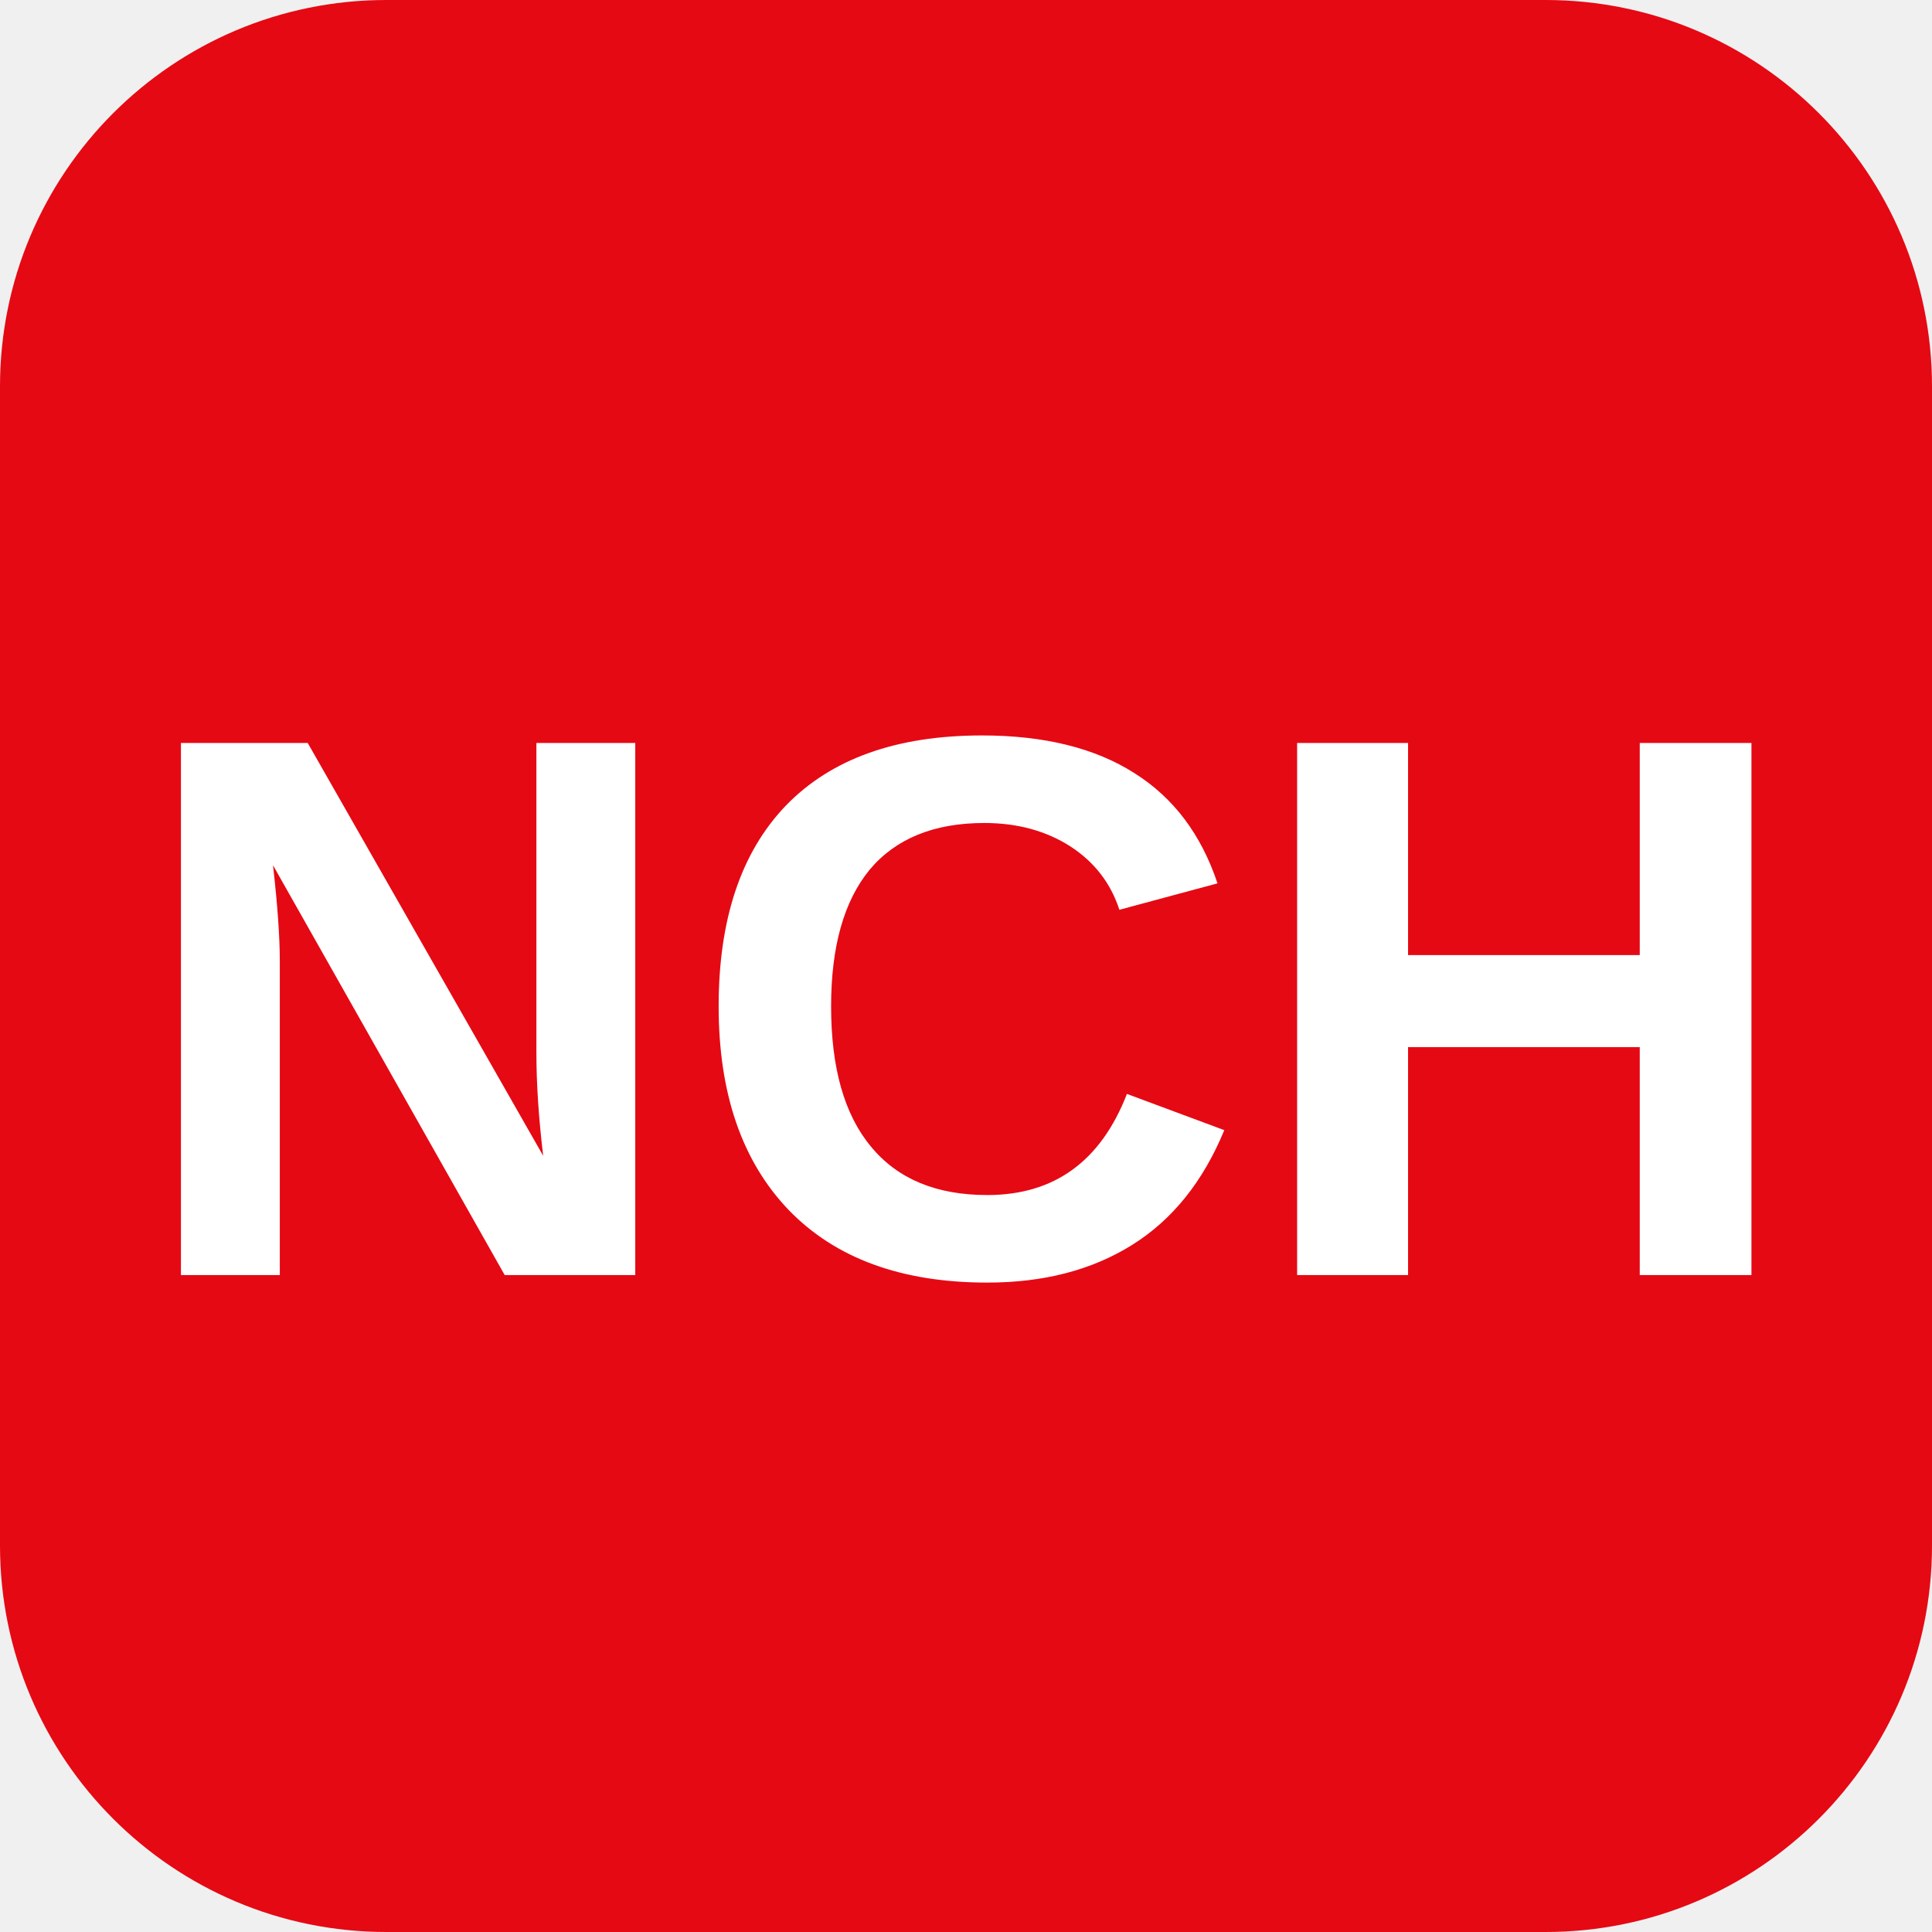
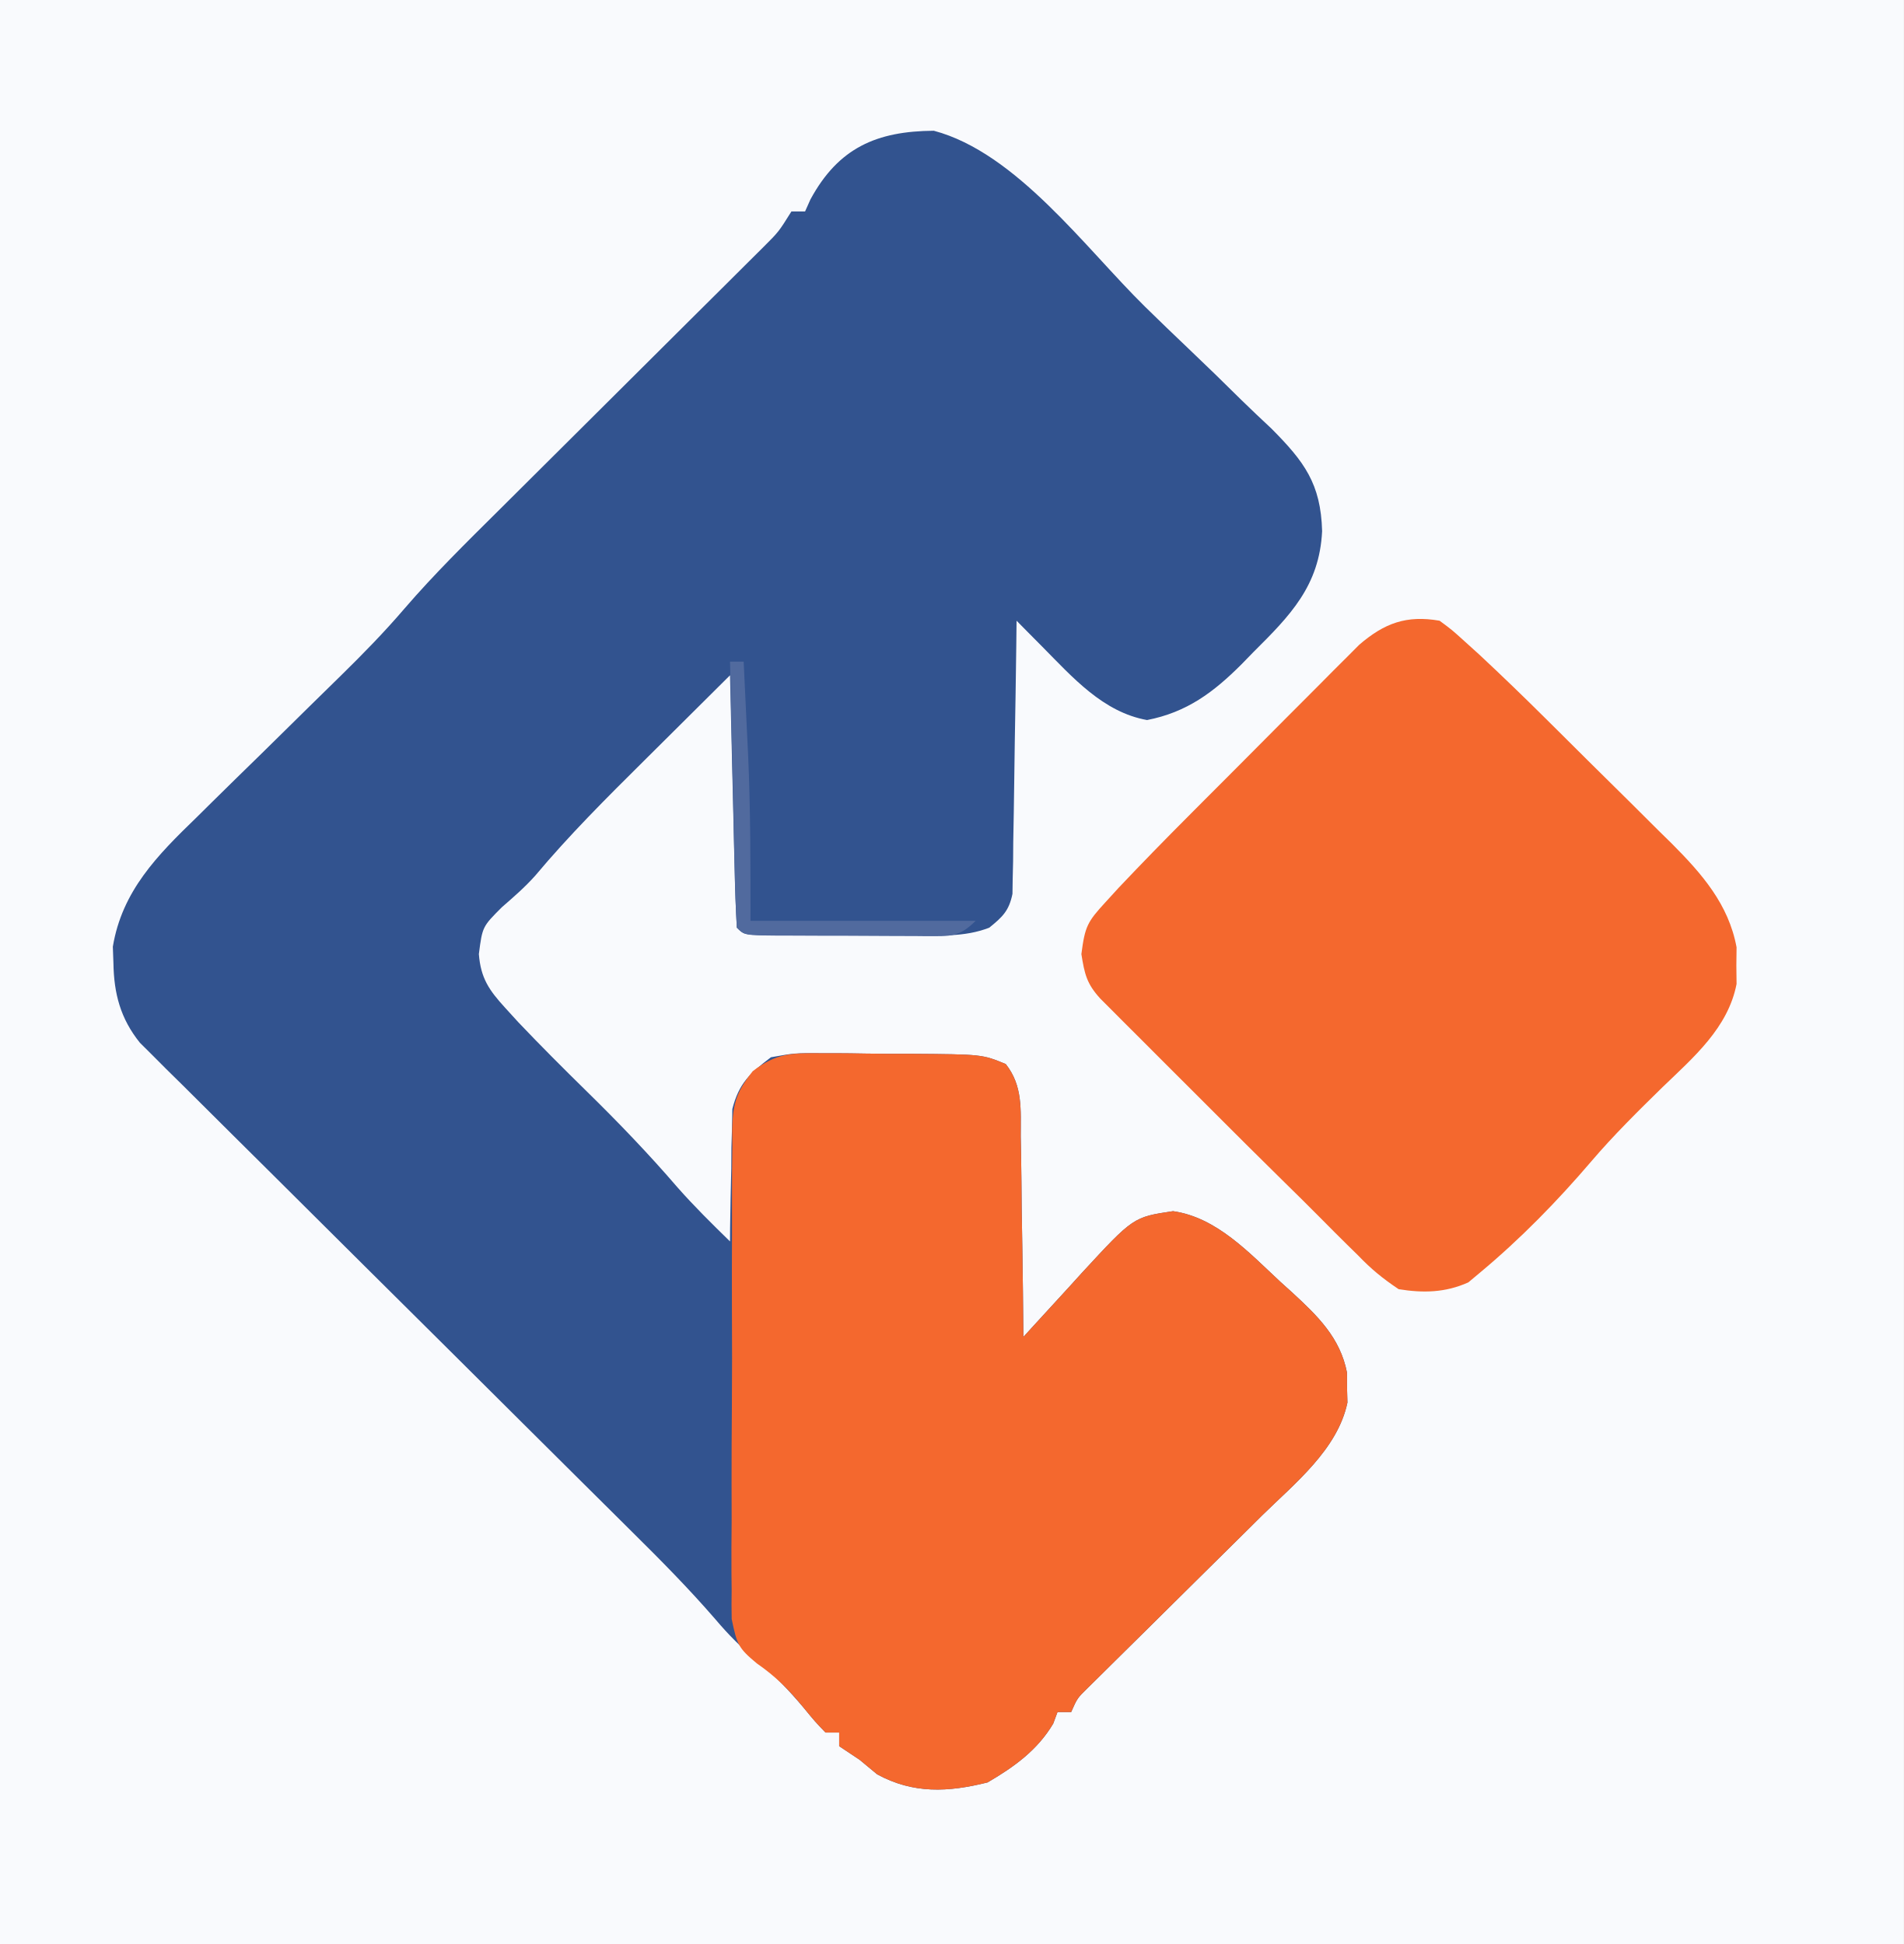
- <svg xmlns="http://www.w3.org/2000/svg" width="40" height="40" viewBox="0 0 40 40" fill="none">
-   <rect width="40" height="40" rx="8" fill="#E50914" />
-   <text x="50%" y="54%" text-anchor="middle" fill="white" font-family="Segoe UI, Arial, sans-serif" font-size="16" font-weight="bold" dy=".3em">NCH</text>
+ <svg xmlns="http://www.w3.org/2000/svg" version="1.1" width="279" height="285">
+   <path d="M0 0 C92.07 0 184.14 0 279 0 C279 94.05 279 188.1 279 285 C186.93 285 94.86 285 0 285 C0 190.95 0 96.9 0 0 Z " fill="#F9FAFD" transform="translate(0,0)" />
+   <path d="M0 0 C12.104 3.223 22.209 17.202 30.955 25.797 C33.066 27.868 35.194 29.919 37.338 31.955 C39.951 34.436 42.53 36.947 45.088 39.484 C46.527 40.895 47.998 42.274 49.469 43.652 C54.281 48.494 56.723 51.73 56.91 58.701 C56.517 66.727 52.226 71.074 46.812 76.457 C46.256 77.029 45.7 77.602 45.127 78.191 C41.009 82.314 37.11 85.248 31.25 86.395 C24.79 85.232 20.344 80.137 15.867 75.613 C15.162 74.902 14.457 74.191 13.73 73.459 C13.2 72.922 12.671 72.385 12.125 71.832 C12.11 73.089 12.096 74.345 12.081 75.64 C12.023 80.297 11.946 84.954 11.863 89.612 C11.829 91.628 11.801 93.645 11.779 95.661 C11.745 98.559 11.693 101.455 11.637 104.352 C11.63 105.255 11.624 106.158 11.617 107.089 C11.588 108.35 11.588 108.35 11.557 109.636 C11.541 110.745 11.541 110.745 11.524 111.877 C11.017 114.363 10.072 115.255 8.125 116.832 C4.488 118.262 0.627 117.962 -3.23 117.965 C-3.933 117.966 -4.635 117.967 -5.358 117.968 C-6.837 117.968 -8.315 117.967 -9.794 117.962 C-12.065 117.957 -14.336 117.962 -16.607 117.969 C-18.044 117.968 -19.481 117.967 -20.918 117.965 C-22.228 117.964 -23.538 117.963 -24.887 117.961 C-27.875 117.832 -27.875 117.832 -28.875 116.832 C-29.035 114.095 -29.134 111.38 -29.191 108.641 C-29.212 107.821 -29.233 107.001 -29.254 106.156 C-29.32 103.527 -29.379 100.899 -29.438 98.27 C-29.481 96.492 -29.524 94.714 -29.568 92.936 C-29.676 88.568 -29.777 84.2 -29.875 79.832 C-33.026 82.958 -36.173 86.087 -39.317 89.219 C-40.384 90.281 -41.452 91.342 -42.52 92.402 C-48.009 97.847 -53.458 103.278 -58.428 109.211 C-59.946 110.912 -61.593 112.337 -63.312 113.832 C-66.169 116.69 -66.169 116.69 -66.688 120.707 C-66.405 124.252 -65.195 125.993 -62.824 128.59 C-62.191 129.285 -61.558 129.98 -60.905 130.696 C-57.628 134.144 -54.271 137.501 -50.875 140.832 C-46.234 145.384 -41.789 150.003 -37.551 154.934 C-35.112 157.696 -32.512 160.259 -29.875 162.832 C-29.871 162.192 -29.867 161.552 -29.863 160.892 C-29.83 157.975 -29.759 155.061 -29.688 152.145 C-29.682 151.137 -29.676 150.13 -29.67 149.092 C-29.641 148.115 -29.612 147.139 -29.582 146.133 C-29.566 145.237 -29.551 144.342 -29.534 143.419 C-28.573 139.647 -26.955 138.163 -23.875 135.832 C-20.433 135.217 -20.433 135.217 -16.527 135.238 C-15.487 135.238 -15.487 135.238 -14.425 135.238 C-12.965 135.243 -11.505 135.261 -10.046 135.29 C-7.815 135.332 -5.588 135.331 -3.357 135.324 C7.076 135.401 7.076 135.401 10.538 136.823 C13.067 140.024 12.728 143.526 12.734 147.438 C12.751 148.277 12.767 149.116 12.784 149.981 C12.833 152.66 12.854 155.339 12.875 158.02 C12.903 159.837 12.933 161.654 12.965 163.471 C13.039 167.924 13.088 172.378 13.125 176.832 C13.722 176.174 13.722 176.174 14.331 175.503 C16.152 173.502 17.982 171.511 19.812 169.52 C20.438 168.829 21.064 168.139 21.709 167.428 C29.244 159.261 29.244 159.261 35.062 158.395 C41.467 159.309 46.215 164.503 50.812 168.77 C51.38 169.282 51.948 169.794 52.533 170.322 C56.238 173.74 59.567 176.941 60.559 182.078 C60.56 182.801 60.561 183.524 60.562 184.27 C60.582 184.99 60.601 185.711 60.621 186.453 C59.191 193.309 52.896 198.308 48.113 203.004 C47.344 203.768 46.576 204.531 45.783 205.318 C43.34 207.744 40.889 210.163 38.438 212.582 C35.976 215.016 33.516 217.451 31.059 219.889 C29.533 221.403 28.004 222.915 26.472 224.423 C25.784 225.104 25.097 225.785 24.388 226.487 C23.78 227.087 23.173 227.686 22.547 228.303 C21.027 229.794 21.027 229.794 20.125 231.832 C19.465 231.832 18.805 231.832 18.125 231.832 C17.919 232.389 17.712 232.946 17.5 233.52 C15.179 237.423 11.759 239.879 7.875 242.145 C2.097 243.589 -3.021 243.843 -8.312 240.957 C-9.158 240.256 -10.004 239.555 -10.875 238.832 C-12.36 237.842 -12.36 237.842 -13.875 236.832 C-13.875 236.172 -13.875 235.512 -13.875 234.832 C-14.535 234.832 -15.195 234.832 -15.875 234.832 C-17.391 233.258 -17.391 233.258 -19.125 231.145 C-21.294 228.586 -23.282 226.493 -25.875 224.332 C-28.267 222.338 -30.057 220.546 -32.044 218.198 C-35.892 213.752 -39.986 209.608 -44.165 205.476 C-44.963 204.683 -45.76 203.89 -46.582 203.073 C-48.3 201.365 -50.02 199.659 -51.74 197.953 C-54.462 195.253 -57.18 192.549 -59.897 189.844 C-67.616 182.158 -75.34 174.476 -83.074 166.804 C-87.816 162.101 -92.55 157.389 -97.279 152.674 C-99.08 150.88 -100.884 149.09 -102.691 147.302 C-105.212 144.808 -107.723 142.305 -110.232 139.8 C-110.98 139.064 -111.729 138.328 -112.5 137.569 C-113.183 136.884 -113.865 136.199 -114.569 135.493 C-115.162 134.903 -115.756 134.313 -116.368 133.706 C-119.219 130.161 -120.178 126.506 -120.25 122.02 C-120.278 121.229 -120.307 120.439 -120.336 119.625 C-118.986 111.444 -113.794 106.207 -108.074 100.676 C-107.32 99.929 -106.565 99.183 -105.788 98.413 C-103.389 96.043 -100.976 93.687 -98.562 91.332 C-96.162 88.974 -93.765 86.614 -91.37 84.251 C-89.884 82.786 -88.395 81.326 -86.902 79.87 C-83.669 76.698 -80.542 73.504 -77.598 70.062 C-73.239 65.001 -68.489 60.334 -63.751 55.633 C-62.071 53.966 -60.395 52.296 -58.72 50.626 C-55.17 47.087 -51.617 43.553 -48.062 40.02 C-43.924 35.904 -39.786 31.787 -35.653 27.666 C-34.004 26.023 -32.351 24.383 -30.698 22.742 C-29.689 21.738 -28.681 20.733 -27.673 19.727 C-26.352 18.414 -26.352 18.414 -25.005 17.075 C-22.747 14.825 -22.747 14.825 -20.875 11.832 C-20.215 11.832 -19.555 11.832 -18.875 11.832 C-18.484 10.958 -18.484 10.958 -18.086 10.066 C-13.974 2.48 -8.355 0.057 0 0 Z " fill="#32538F" transform="translate(136.875,19.16797)" />
+   <path d="M0 0 C1.041 -0 1.041 -0 2.102 -0 C3.562 0.005 5.022 0.023 6.482 0.052 C8.712 0.094 10.939 0.093 13.17 0.086 C23.604 0.163 23.604 0.163 27.065 1.585 C29.594 4.786 29.256 8.288 29.262 12.199 C29.278 13.038 29.295 13.878 29.312 14.742 C29.36 17.422 29.382 20.101 29.402 22.781 C29.43 24.598 29.46 26.415 29.492 28.232 C29.566 32.686 29.616 37.14 29.652 41.594 C30.05 41.155 30.448 40.716 30.858 40.264 C32.679 38.264 34.509 36.273 36.34 34.281 C36.966 33.591 37.592 32.901 38.236 32.189 C45.772 24.023 45.772 24.023 51.59 23.156 C57.995 24.071 62.743 29.264 67.34 33.531 C67.908 34.044 68.476 34.556 69.061 35.084 C72.765 38.502 76.094 41.702 77.086 46.84 C77.087 47.563 77.089 48.286 77.09 49.031 C77.109 49.752 77.129 50.472 77.148 51.215 C75.719 58.071 69.423 63.07 64.641 67.766 C63.872 68.529 63.103 69.293 62.311 70.08 C59.867 72.506 57.416 74.925 54.965 77.344 C52.504 79.777 50.044 82.213 47.587 84.651 C46.06 86.165 44.531 87.676 42.999 89.185 C42.312 89.866 41.624 90.547 40.915 91.249 C40.308 91.848 39.7 92.447 39.074 93.065 C37.554 94.555 37.554 94.555 36.652 96.594 C35.992 96.594 35.332 96.594 34.652 96.594 C34.446 97.151 34.24 97.707 34.027 98.281 C31.707 102.184 28.286 104.641 24.402 106.906 C18.624 108.351 13.506 108.605 8.215 105.719 C7.369 105.017 6.524 104.316 5.652 103.594 C4.167 102.604 4.167 102.604 2.652 101.594 C2.652 100.934 2.652 100.274 2.652 99.594 C1.992 99.594 1.332 99.594 0.652 99.594 C-0.863 98.02 -0.863 98.02 -2.598 95.906 C-4.767 93.264 -6.594 91.422 -9.428 89.449 C-12.147 87.189 -12.331 86.676 -13.103 82.951 C-13.135 81.524 -13.135 80.097 -13.108 78.67 C-13.117 77.887 -13.126 77.104 -13.135 76.298 C-13.156 73.719 -13.134 71.142 -13.109 68.562 C-13.111 66.766 -13.114 64.969 -13.12 63.172 C-13.124 59.409 -13.107 55.647 -13.075 51.884 C-13.035 47.065 -13.044 42.248 -13.069 37.429 C-13.083 33.719 -13.073 30.01 -13.056 26.3 C-13.05 24.524 -13.051 22.747 -13.06 20.97 C-13.068 18.485 -13.043 16.002 -13.01 13.518 C-13.019 12.786 -13.028 12.054 -13.036 11.301 C-12.948 7.429 -12.444 5.716 -10.021 2.637 C-6.516 -0.042 -4.382 -0.024 0 0 Z " fill="#F4682E" transform="translate(120.3477,154.4062)" />
+   <path d="M0 0 C1.806 1.332 1.806 1.332 3.739 3.084 C4.443 3.721 5.147 4.358 5.873 5.014 C9.106 8.033 12.283 11.101 15.422 14.219 C16.089 14.88 16.756 15.542 17.444 16.224 C18.84 17.61 20.235 18.999 21.628 20.388 C23.752 22.502 25.885 24.604 28.02 26.707 C29.383 28.064 30.747 29.422 32.109 30.781 C32.742 31.401 33.374 32.021 34.026 32.66 C38.432 37.089 42.364 41.553 43.531 47.879 C43.521 48.764 43.511 49.65 43.5 50.562 C43.515 51.895 43.515 51.895 43.531 53.254 C42.286 59.693 37.228 64.002 32.688 68.375 C29.086 71.905 25.527 75.411 22.25 79.25 C17.249 85.103 11.856 90.63 5.938 95.562 C5.369 96.038 4.801 96.514 4.215 97.004 C0.849 98.518 -2.411 98.584 -6 98 C-8.394 96.391 -10 95.071 -11.953 93.039 C-12.496 92.507 -13.038 91.975 -13.597 91.427 C-14.782 90.259 -15.958 89.082 -17.127 87.898 C-19.074 85.925 -21.046 83.982 -23.025 82.042 C-26.57 78.559 -30.089 75.052 -33.598 71.533 C-35.785 69.34 -37.978 67.152 -40.172 64.965 C-41.568 63.568 -42.964 62.171 -44.359 60.773 C-45.013 60.121 -45.667 59.469 -46.341 58.798 C-46.94 58.196 -47.539 57.594 -48.155 56.974 C-48.946 56.182 -48.946 56.182 -49.752 55.375 C-51.718 53.209 -52.03 51.815 -52.5 48.875 C-51.973 44.789 -51.613 44.153 -48.981 41.281 C-48.343 40.582 -47.706 39.883 -47.048 39.164 C-43.679 35.605 -40.263 32.101 -36.801 28.633 C-36.043 27.872 -35.286 27.111 -34.505 26.327 C-32.918 24.735 -31.328 23.143 -29.738 21.553 C-27.304 19.116 -24.877 16.672 -22.451 14.227 C-20.902 12.674 -19.351 11.122 -17.801 9.57 C-17.078 8.84 -16.355 8.11 -15.61 7.358 C-14.593 6.346 -14.593 6.346 -13.556 5.313 C-12.964 4.72 -12.372 4.127 -11.763 3.515 C-8.073 0.343 -4.847 -0.839 0 0 Z " fill="#F4682E" transform="translate(211,91)" />
+   <path d="M0 0 C0.66 0 1.32 0 2 0 C2.173 3.521 2.337 7.041 2.5 10.562 C2.548 11.534 2.595 12.505 2.645 13.506 C3.018 21.698 3 29.773 3 38 C13.89 38 24.78 38 36 38 C33.559 40.441 32.251 40.236 28.92 40.252 C28.234 40.245 27.547 40.238 26.84 40.23 C26.135 40.23 25.43 40.23 24.703 40.229 C23.213 40.226 21.723 40.218 20.232 40.206 C17.943 40.188 15.654 40.185 13.365 40.186 C11.919 40.181 10.473 40.175 9.027 40.168 C7.995 40.166 7.995 40.166 6.941 40.165 C2.116 40.116 2.116 40.116 1 39 C0.84 36.117 0.74 33.256 0.684 30.371 C0.663 29.507 0.642 28.643 0.621 27.752 C0.555 24.981 0.496 22.209 0.438 19.438 C0.394 17.563 0.351 15.689 0.307 13.814 C0.199 9.21 0.098 4.605 0 0 Z " fill="#516A9E" transform="translate(107,97)" />
</svg>
